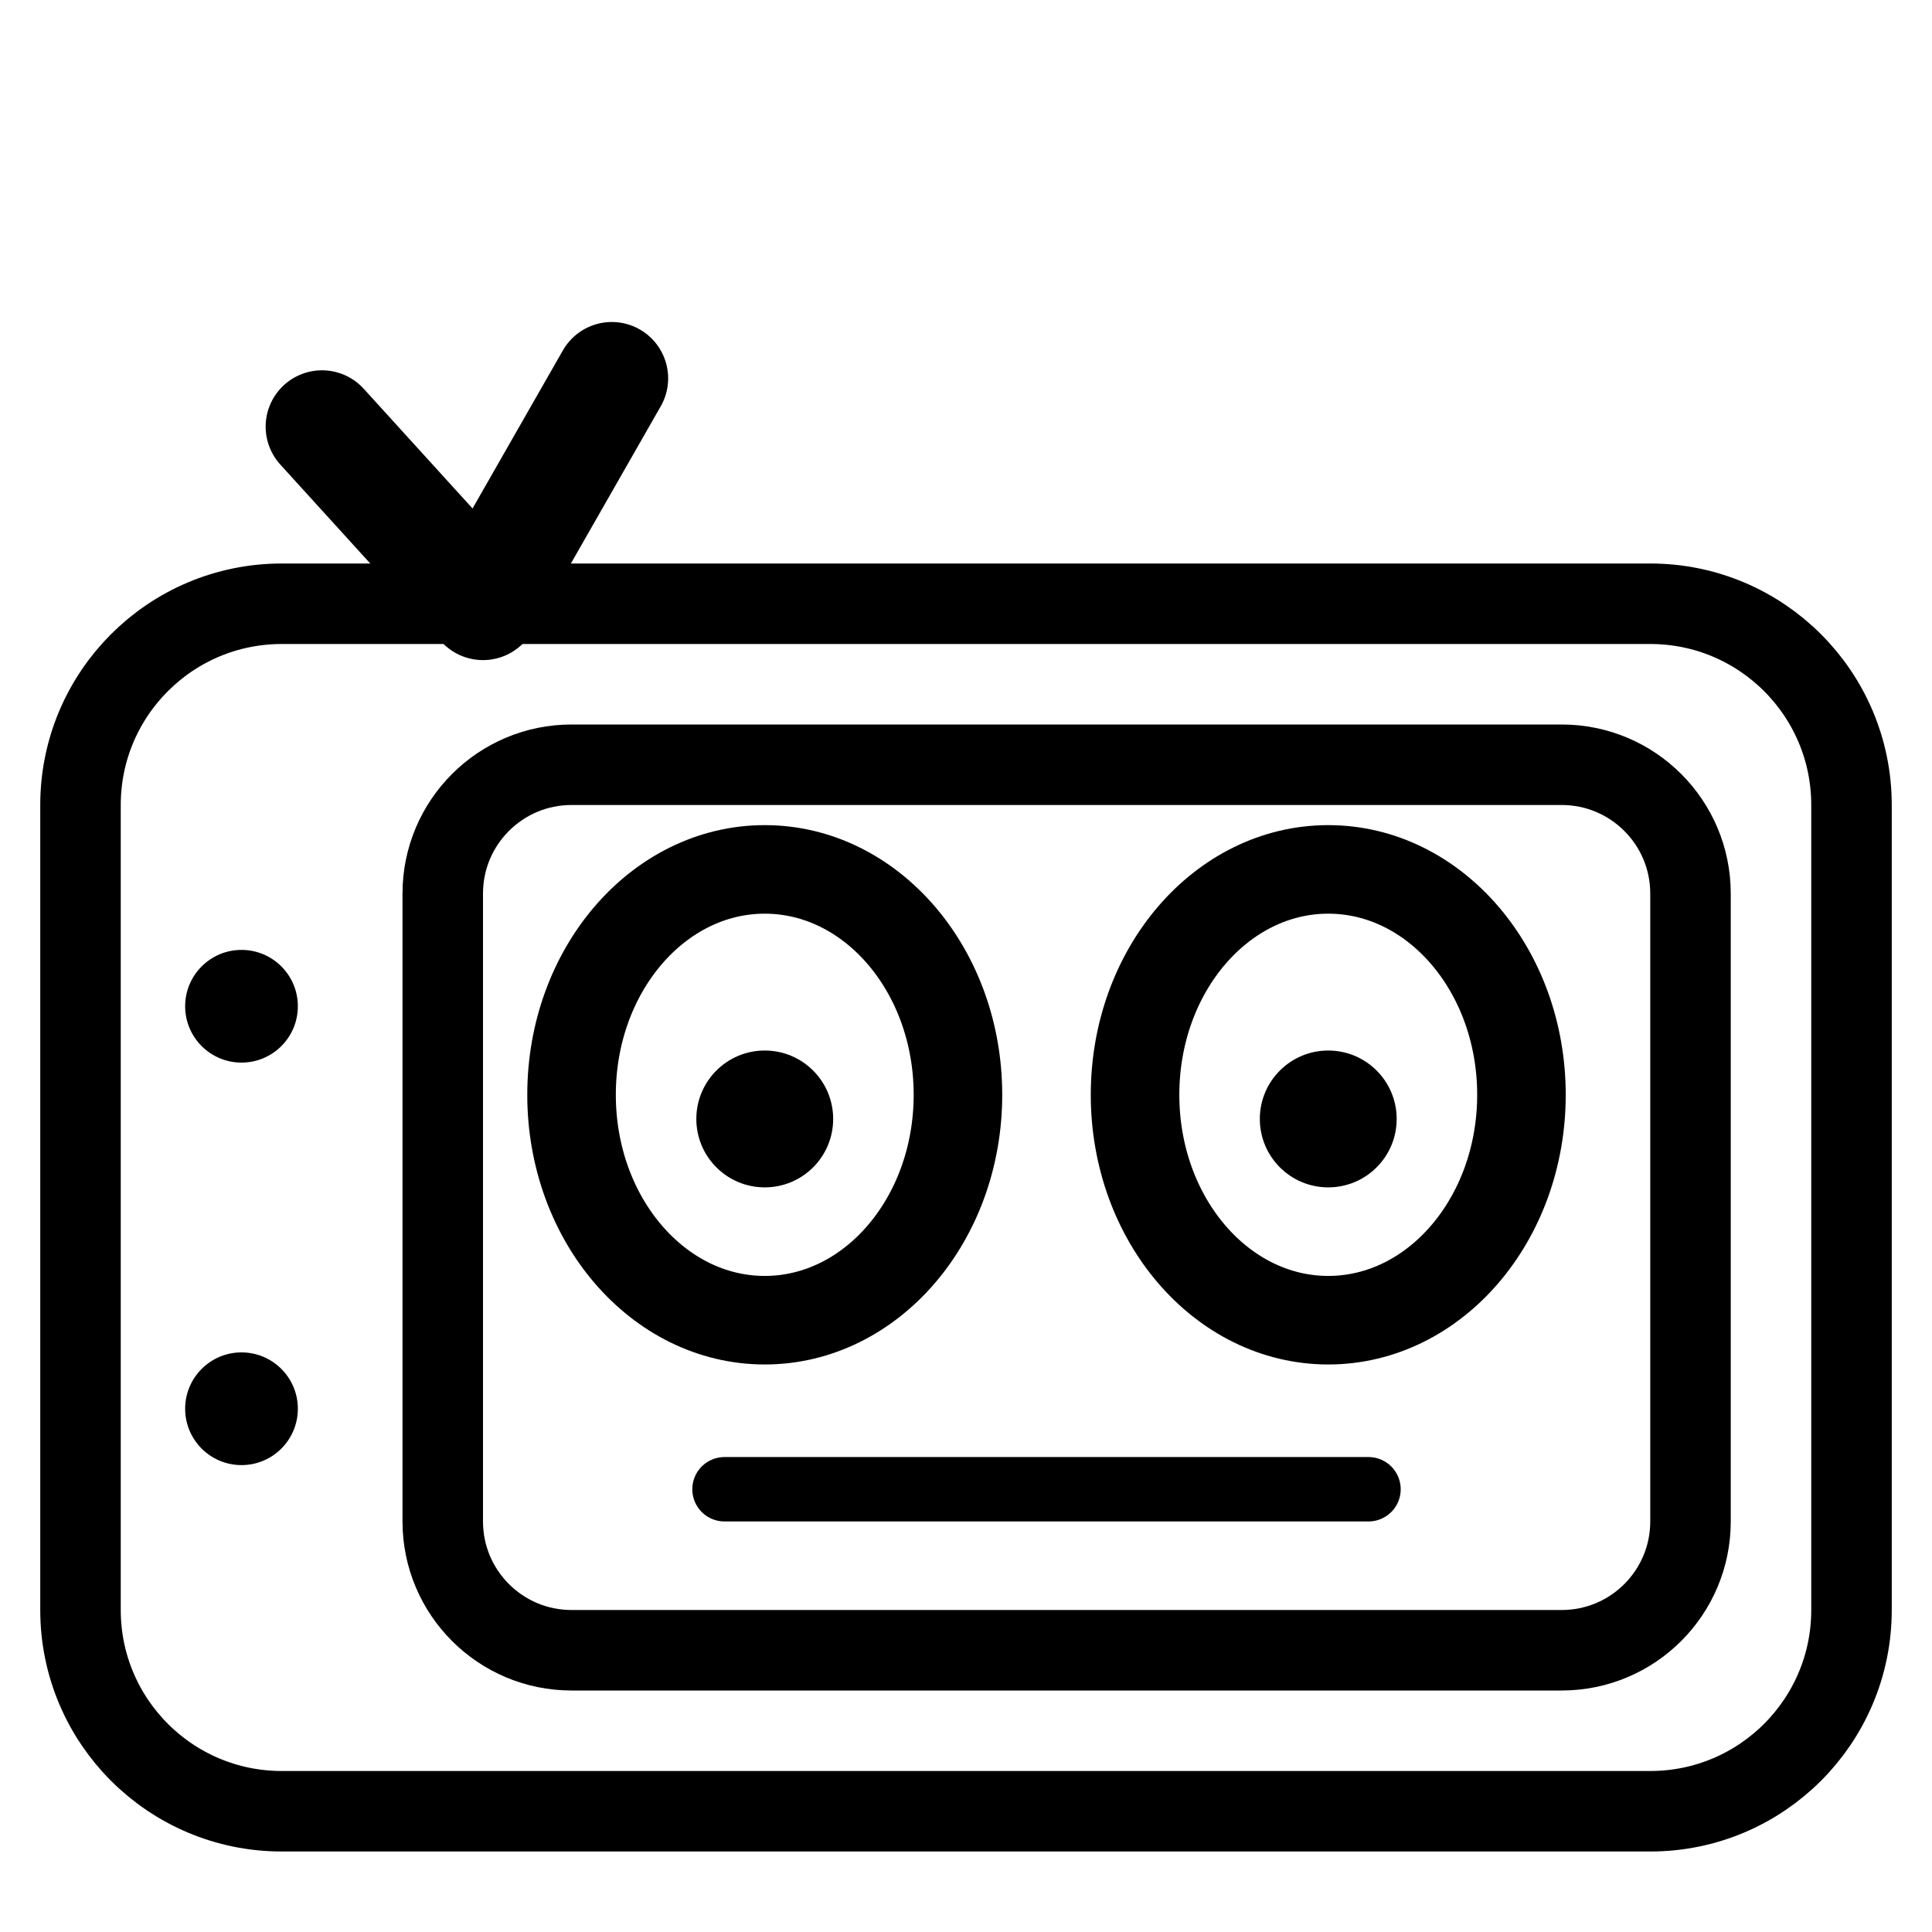
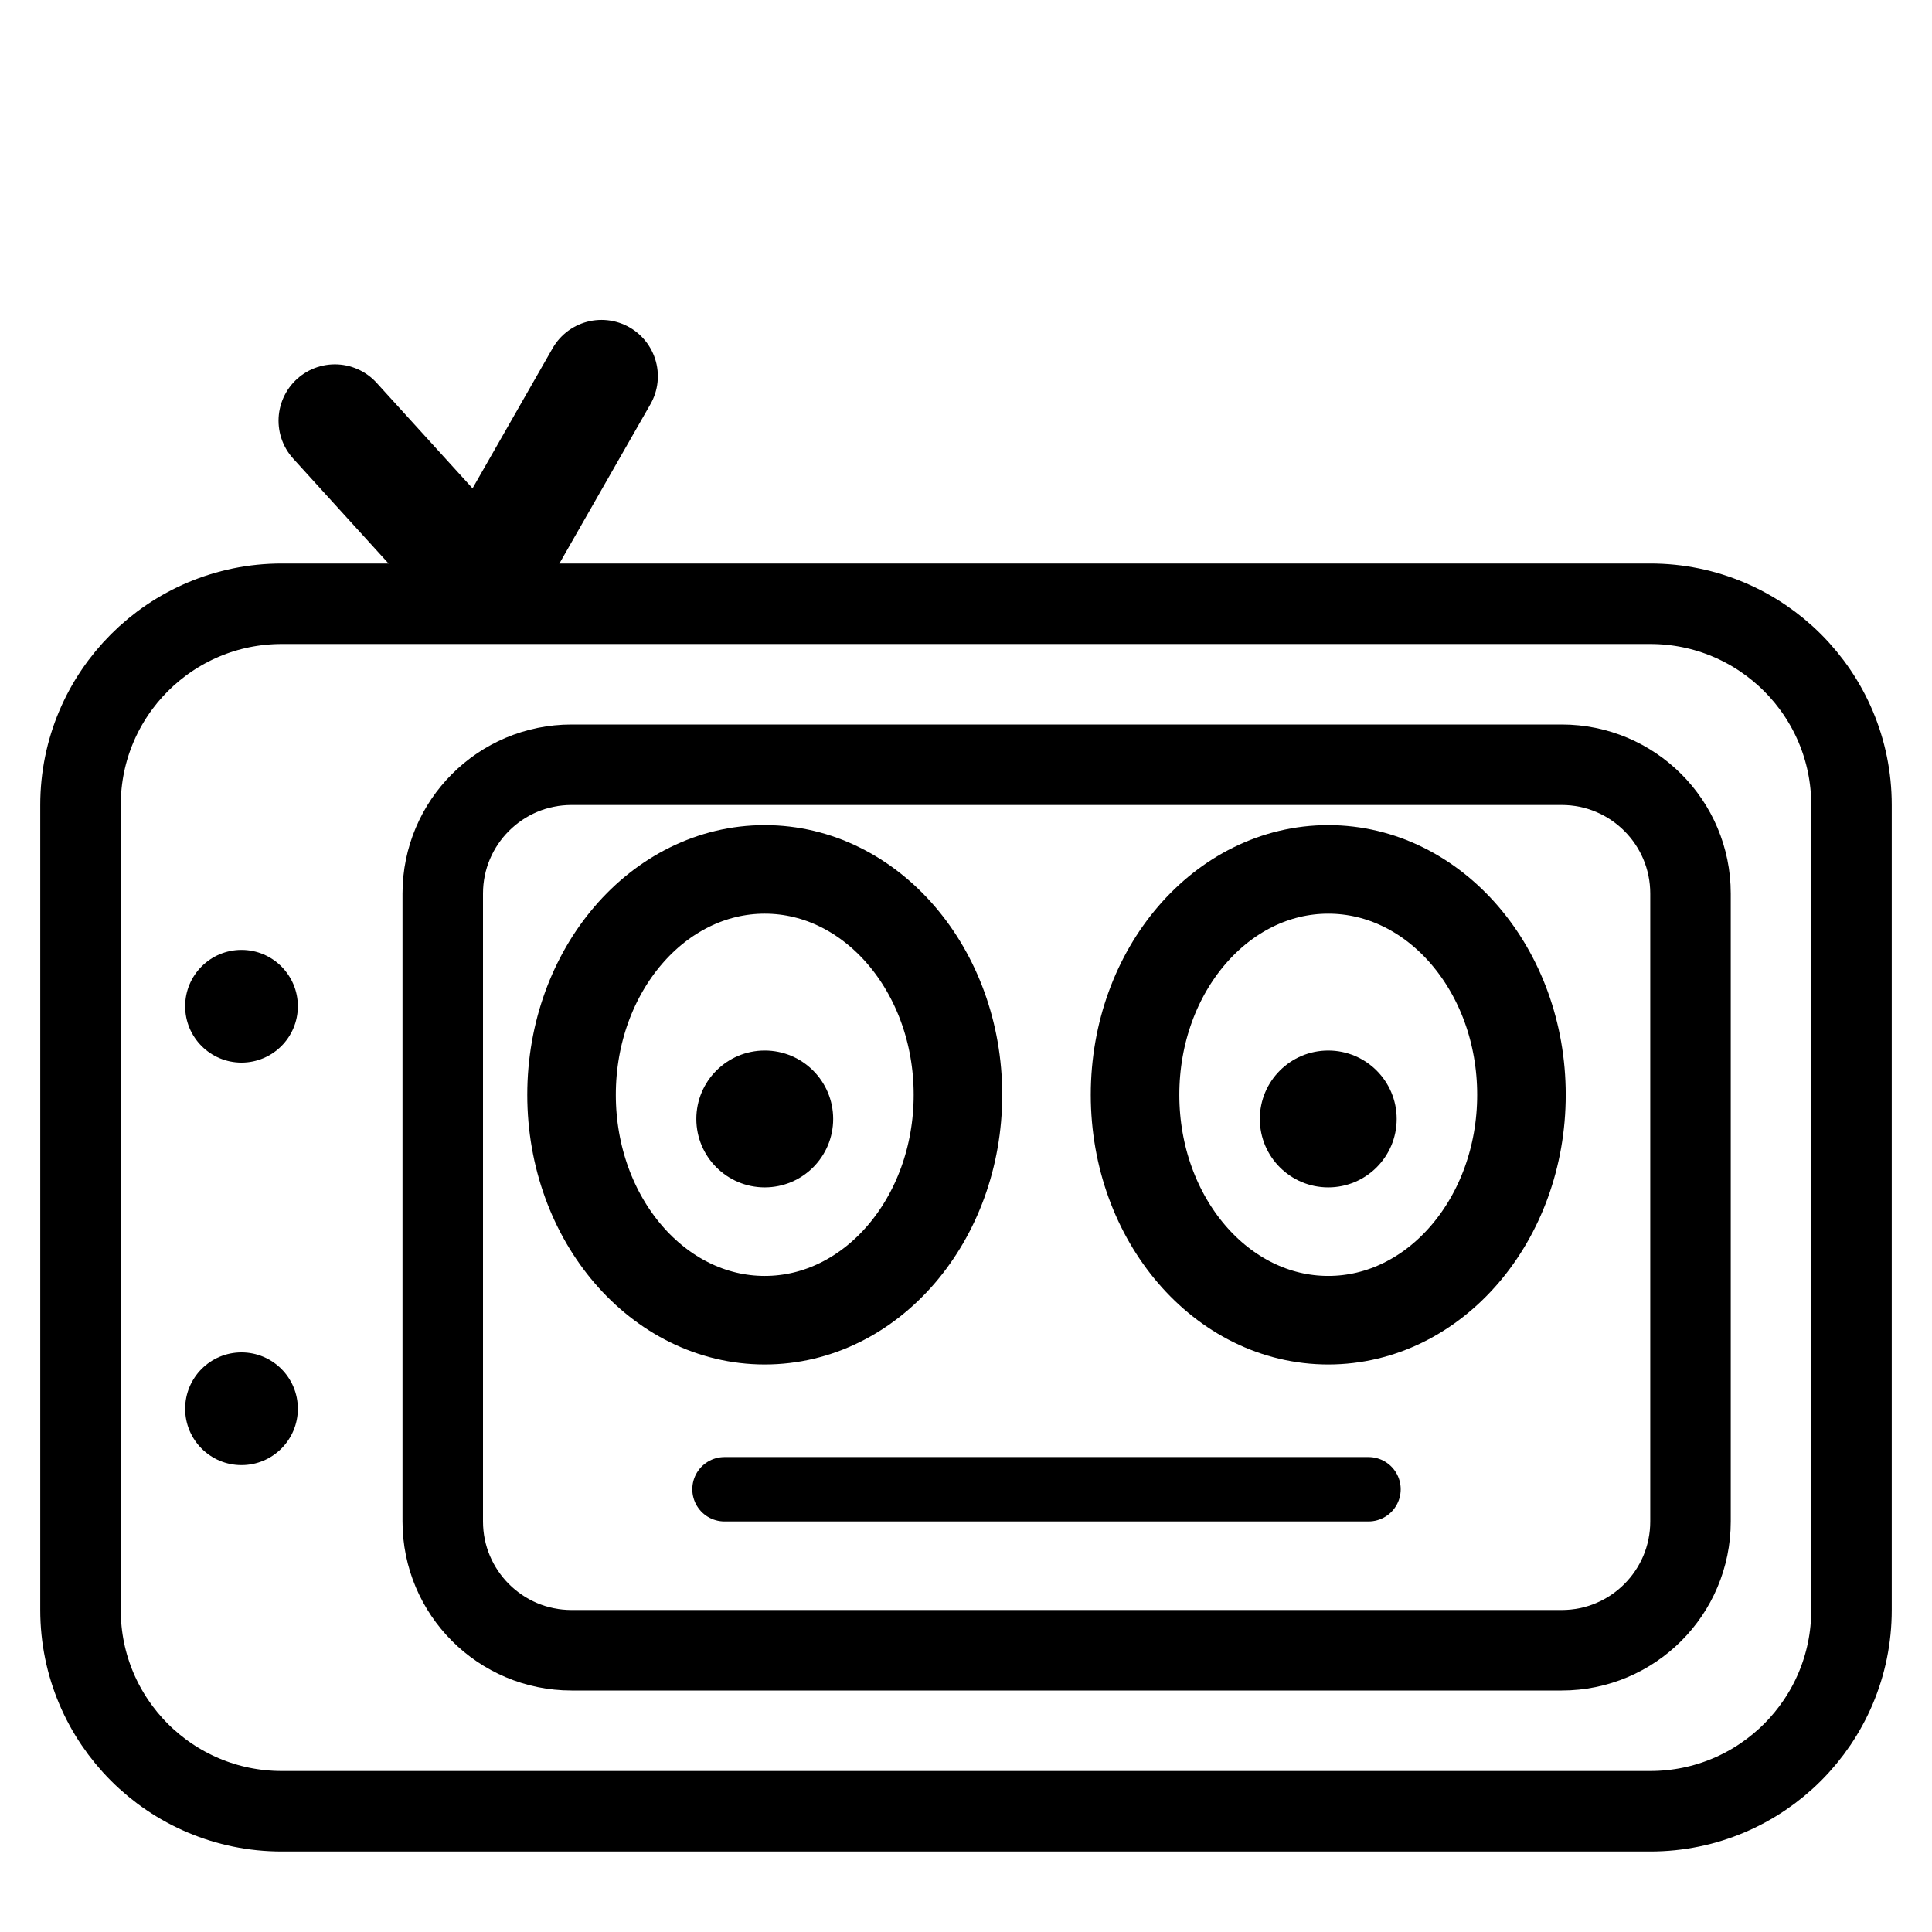
<svg xmlns="http://www.w3.org/2000/svg" width="24" height="24" viewBox="0 0 24 24" role="img" aria-labelledby="menu-on-title menu-on-description">
  <g id="television-frame" fill="none" stroke="#000" stroke-width="1.4" stroke-linecap="round" stroke-linejoin="round">
-     <path id="left-rabbit-ears" d="M4 5.3L6 7.5L7.6 4.7" />
+     <path id="left-rabbit-ears" d="M4.16 5.226L6 7.25L7.472 4.674" />
    <rect id="cabinet" x="1" y="7.5" width="22" height="15" rx="2.5" stroke-width="1" />
    <rect id="inset-screen" x="5.5" y="9.5" width="15.5" height="11" rx="1.6" stroke-width="1" />
  </g>
  <g id="left-selectors" fill="#000">
    <circle cx="3" cy="12.5" r="0.7" />
    <circle cx="3" cy="17.5" r="0.7" />
  </g>
  <g id="wide-open-eyes" fill="none" stroke="#000" stroke-width="1.1">
    <ellipse cx="9.5" cy="13.6" rx="2.4" ry="2.8" />
    <ellipse cx="16.5" cy="13.6" rx="2.4" ry="2.8" />
  </g>
  <g id="pupils" fill="#000">
    <circle cx="9.5" cy="13.9" r="0.85" />
    <circle cx="16.5" cy="13.9" r="0.85" />
  </g>
  <path id="straight-mouth" d="M9 18.5H17" fill="none" stroke="#000" stroke-width="0.8" stroke-linecap="round" />
</svg>
